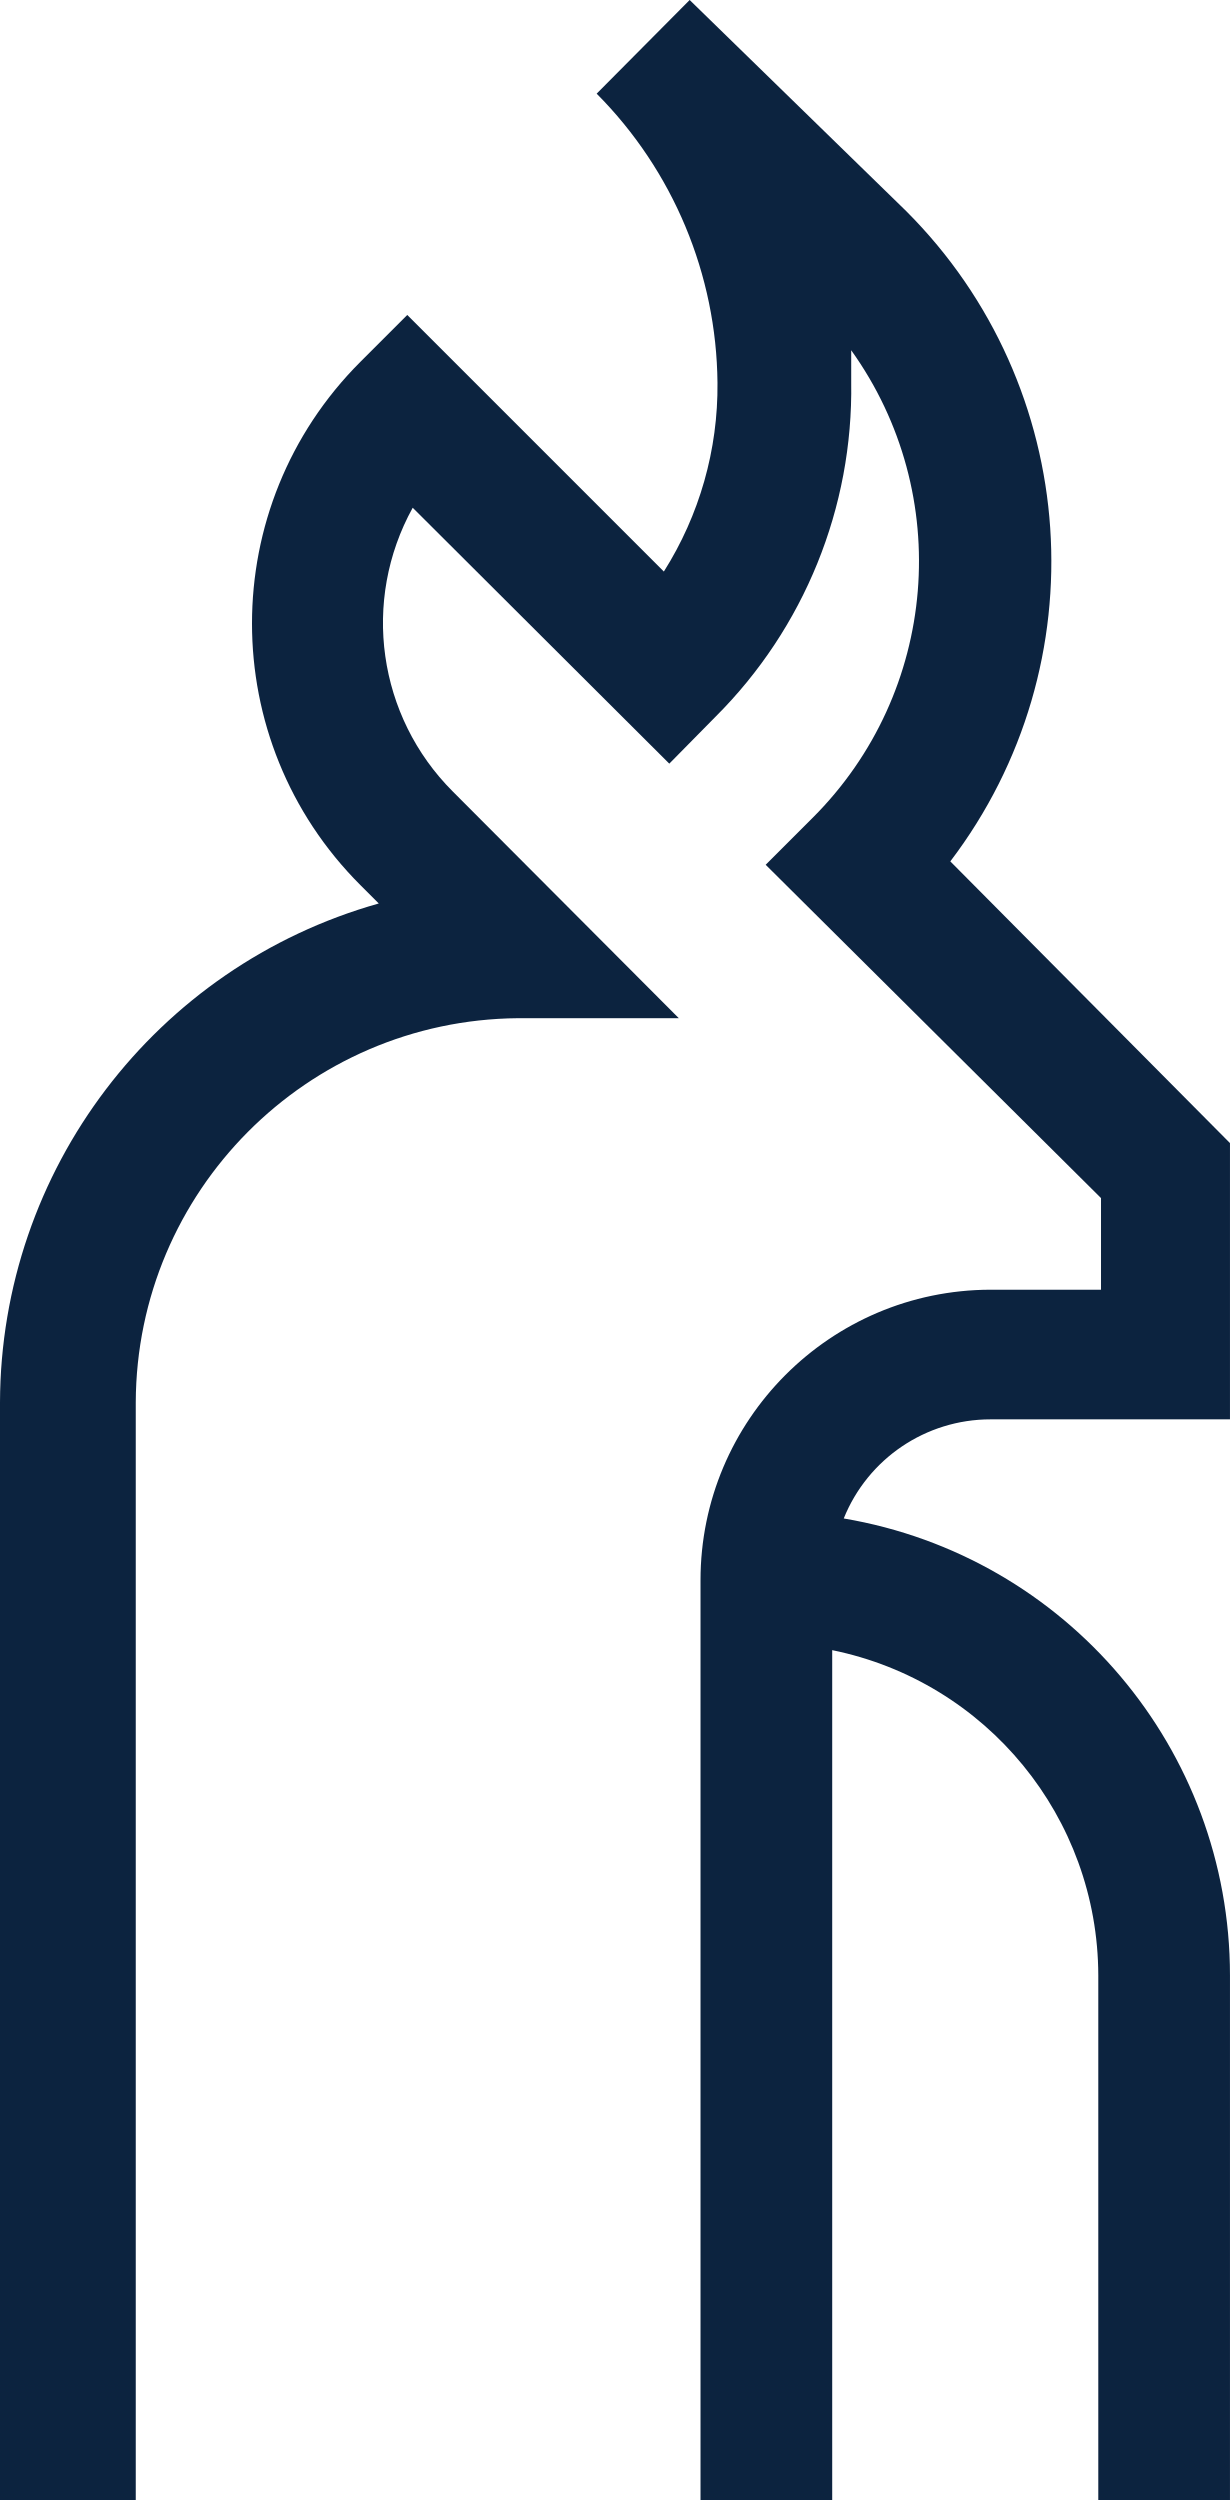
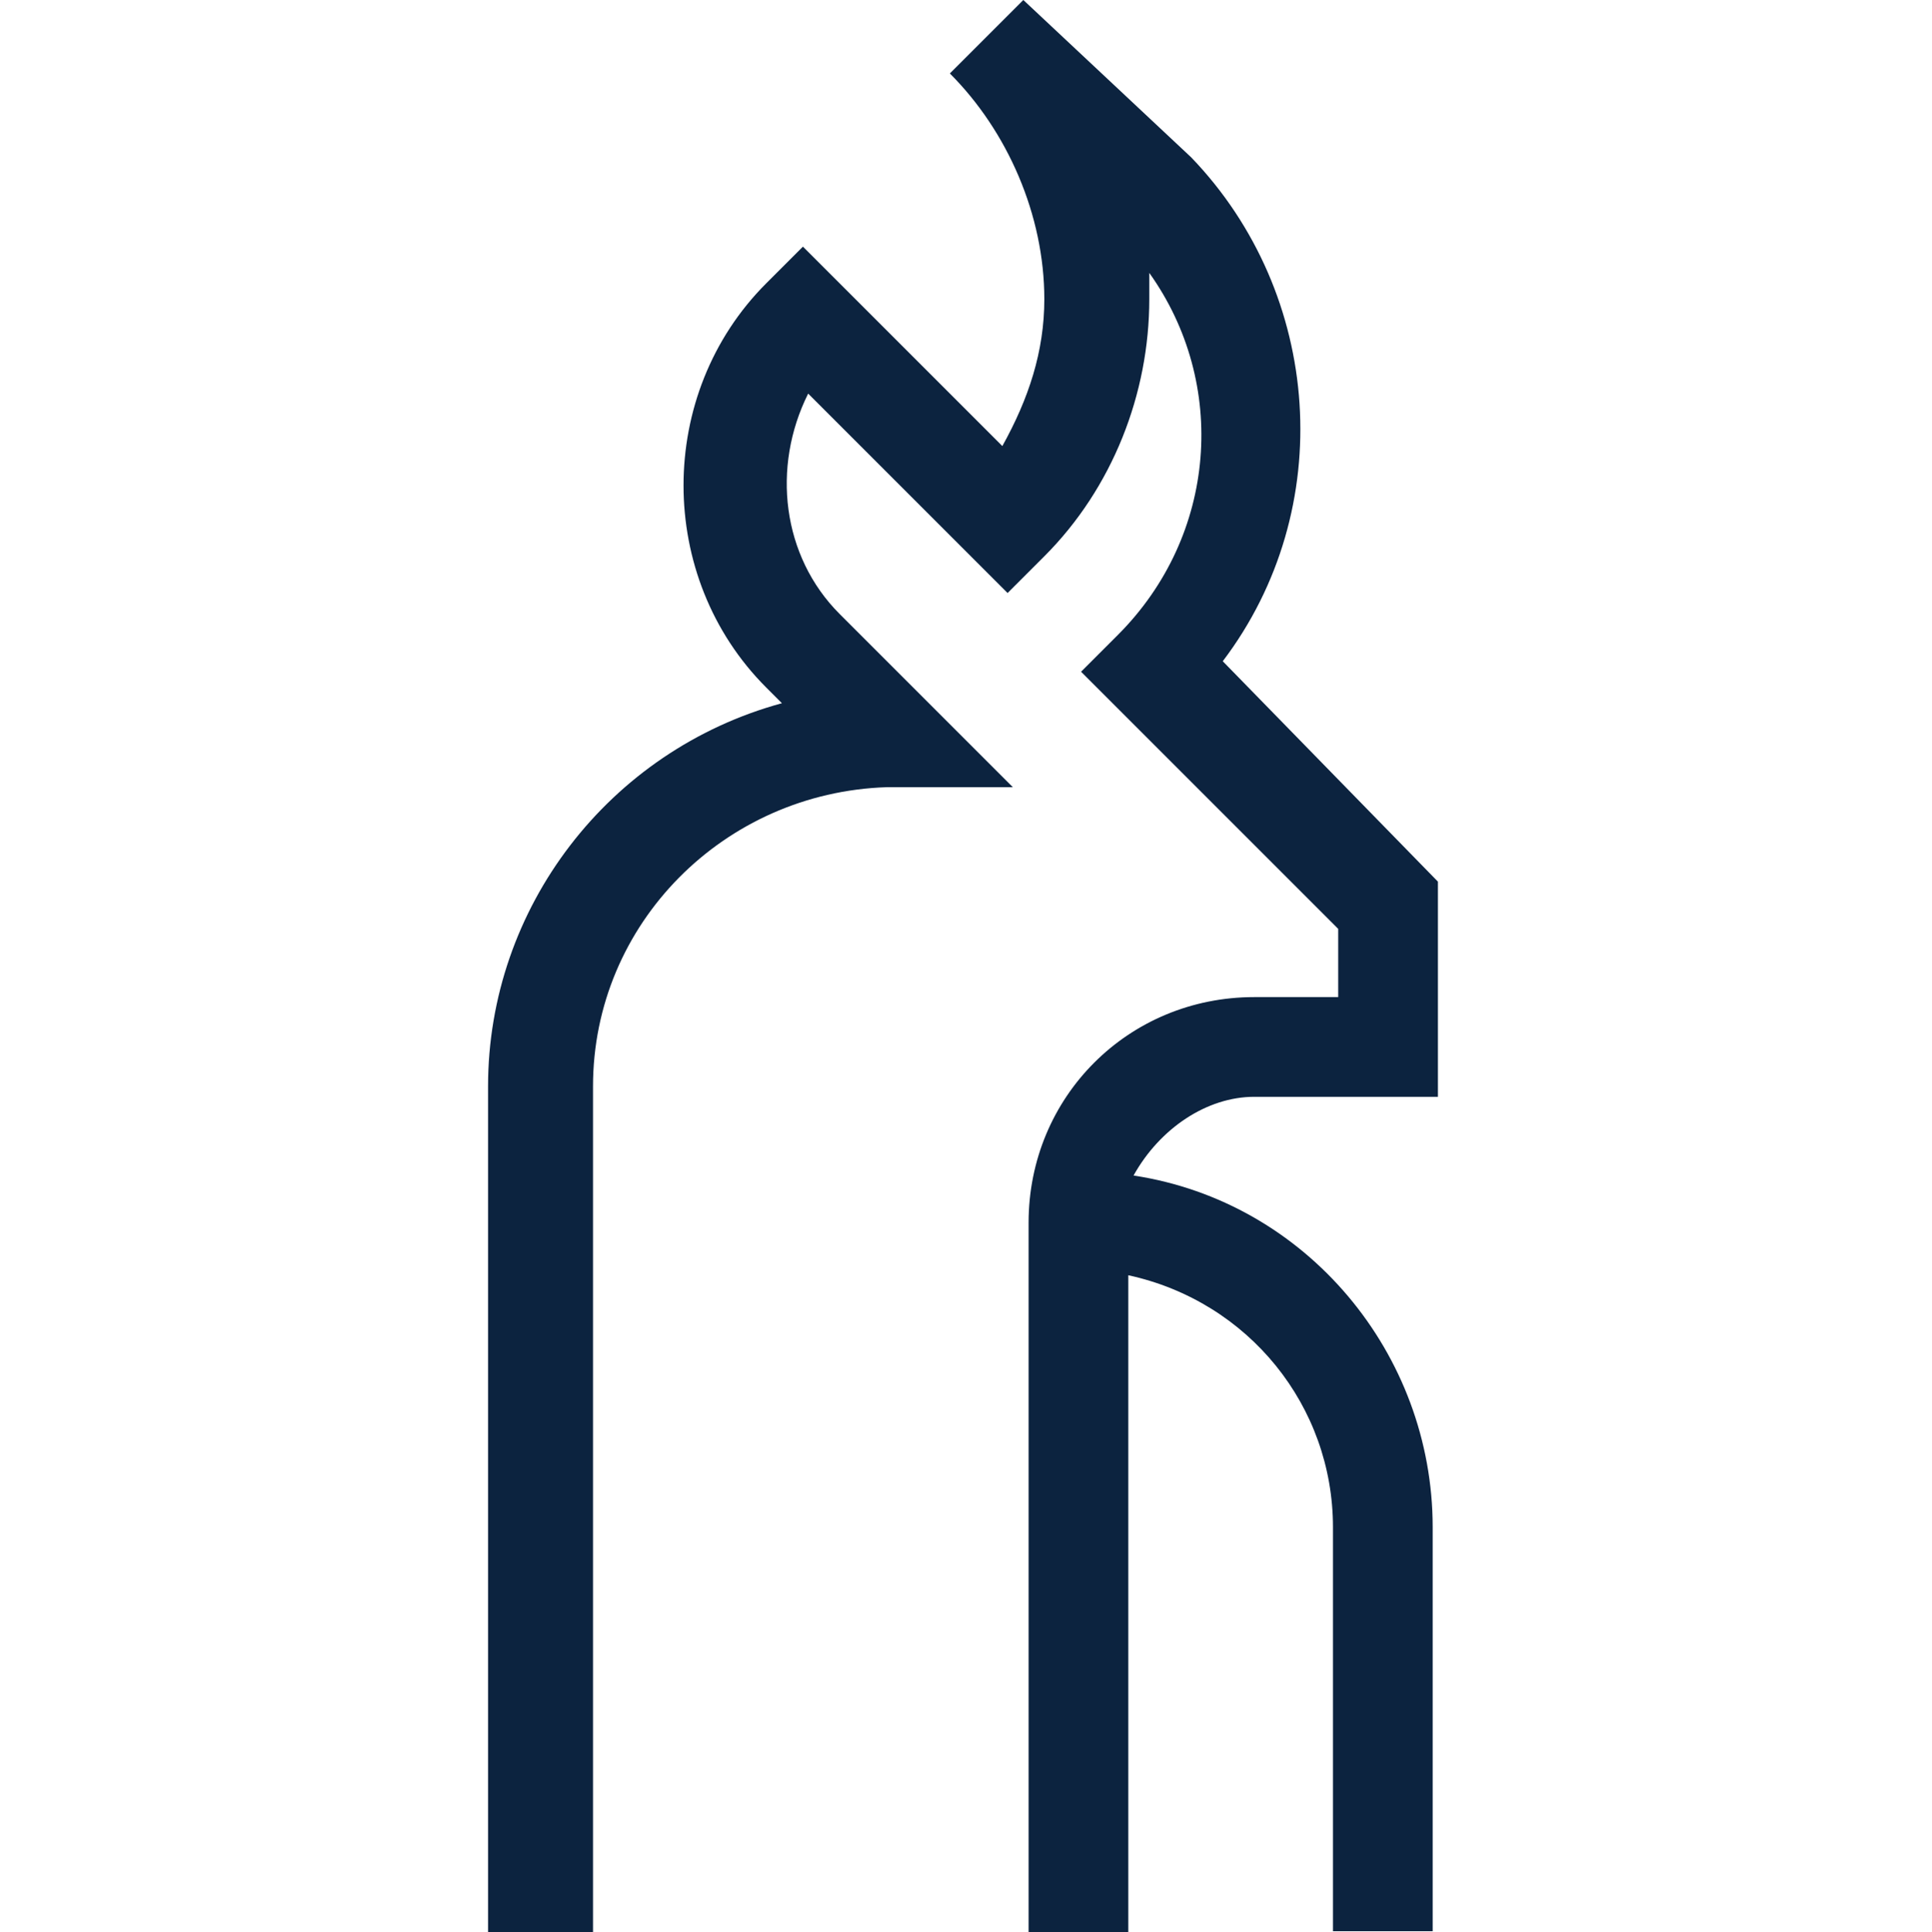
- <svg xmlns="http://www.w3.org/2000/svg" viewBox="0 0 18.12 36.83">
-   <defs>
-     <style>.cls-1{fill:#0c233f;}</style>
-   </defs>
-   <g id="Layer_2" data-name="Layer 2">
-     <g id="Layer_1-2" data-name="Layer 1">
-       <path class="cls-1" d="M14.59,20.91h3.53V16.84L14,12.69a7.3,7.3,0,0,0-.65-9.58L10.16,0h0L8.79,1.38a6.12,6.12,0,0,1,1.78,4.26,5.11,5.11,0,0,1-.79,2.78L6,4.64l-.69.69a5.45,5.45,0,0,0,0,7.71l.27.27A7.66,7.66,0,0,0,0,20.66V36.83H2V20.66A5.68,5.68,0,0,1,7.63,15H10L6.67,11.66a3.51,3.51,0,0,1-.59-4.18l3.78,3.77.68-.69a6.81,6.81,0,0,0,2-4.93c0-.16,0-.31,0-.47a5.34,5.34,0,0,1-.57,6.89l-.69.69,4.94,4.91V19H14.59a4.28,4.28,0,0,0-4.27,4.28V36.83h1.94V24.31a4.9,4.9,0,0,1,3.92,4.79v7.73h1.94V29.1a6.83,6.83,0,0,0-5.69-6.73A2.33,2.33,0,0,1,14.59,20.91Z" />
+ <svg xmlns="http://www.w3.org/2000/svg" version="1.1" id="Layer_1" x="0px" y="0px" viewBox="0 0 36.8 36.8" style="enable-background:new 0 0 36.8 36.8;" xml:space="preserve">
+   <style type="text/css">
+ 	.st0{fill:#0C233F;}
+ </style>
+   <g id="Layer_2_1_">
+     <g id="Layer_1-2">
+       <path class="st0" d="M23.9,20.9h3.5v-4.1l-4.1-4.2c2.2-2.9,1.9-7-0.6-9.6L19.5,0l0,0l-1.4,1.4c1.1,1.1,1.8,2.7,1.8,4.3    c0,1-0.3,1.9-0.8,2.8l-3.8-3.8l-0.7,0.7c-2.1,2.1-2.1,5.6,0,7.7c0,0,0,0,0,0l0.3,0.3c-3.3,0.9-5.6,3.9-5.6,7.3v16.2h2V20.7    c0-3.1,2.5-5.6,5.6-5.7h2.4L16,11.7c-1.1-1.1-1.3-2.8-0.6-4.2l3.8,3.8l0.7-0.7c1.3-1.3,2-3.1,2-4.9c0-0.2,0-0.3,0-0.5    c1.5,2.1,1.3,5-0.6,6.9l-0.7,0.7l4.9,4.9V19h-1.6c-2.4,0-4.3,1.9-4.3,4.3v13.6h1.9V24.3c2.3,0.5,3.9,2.5,3.9,4.8v7.7h1.9v-7.7    c0-3.3-2.4-6.2-5.7-6.7C22.1,21.5,23,20.9,23.9,20.9z" />
    </g>
  </g>
</svg>
